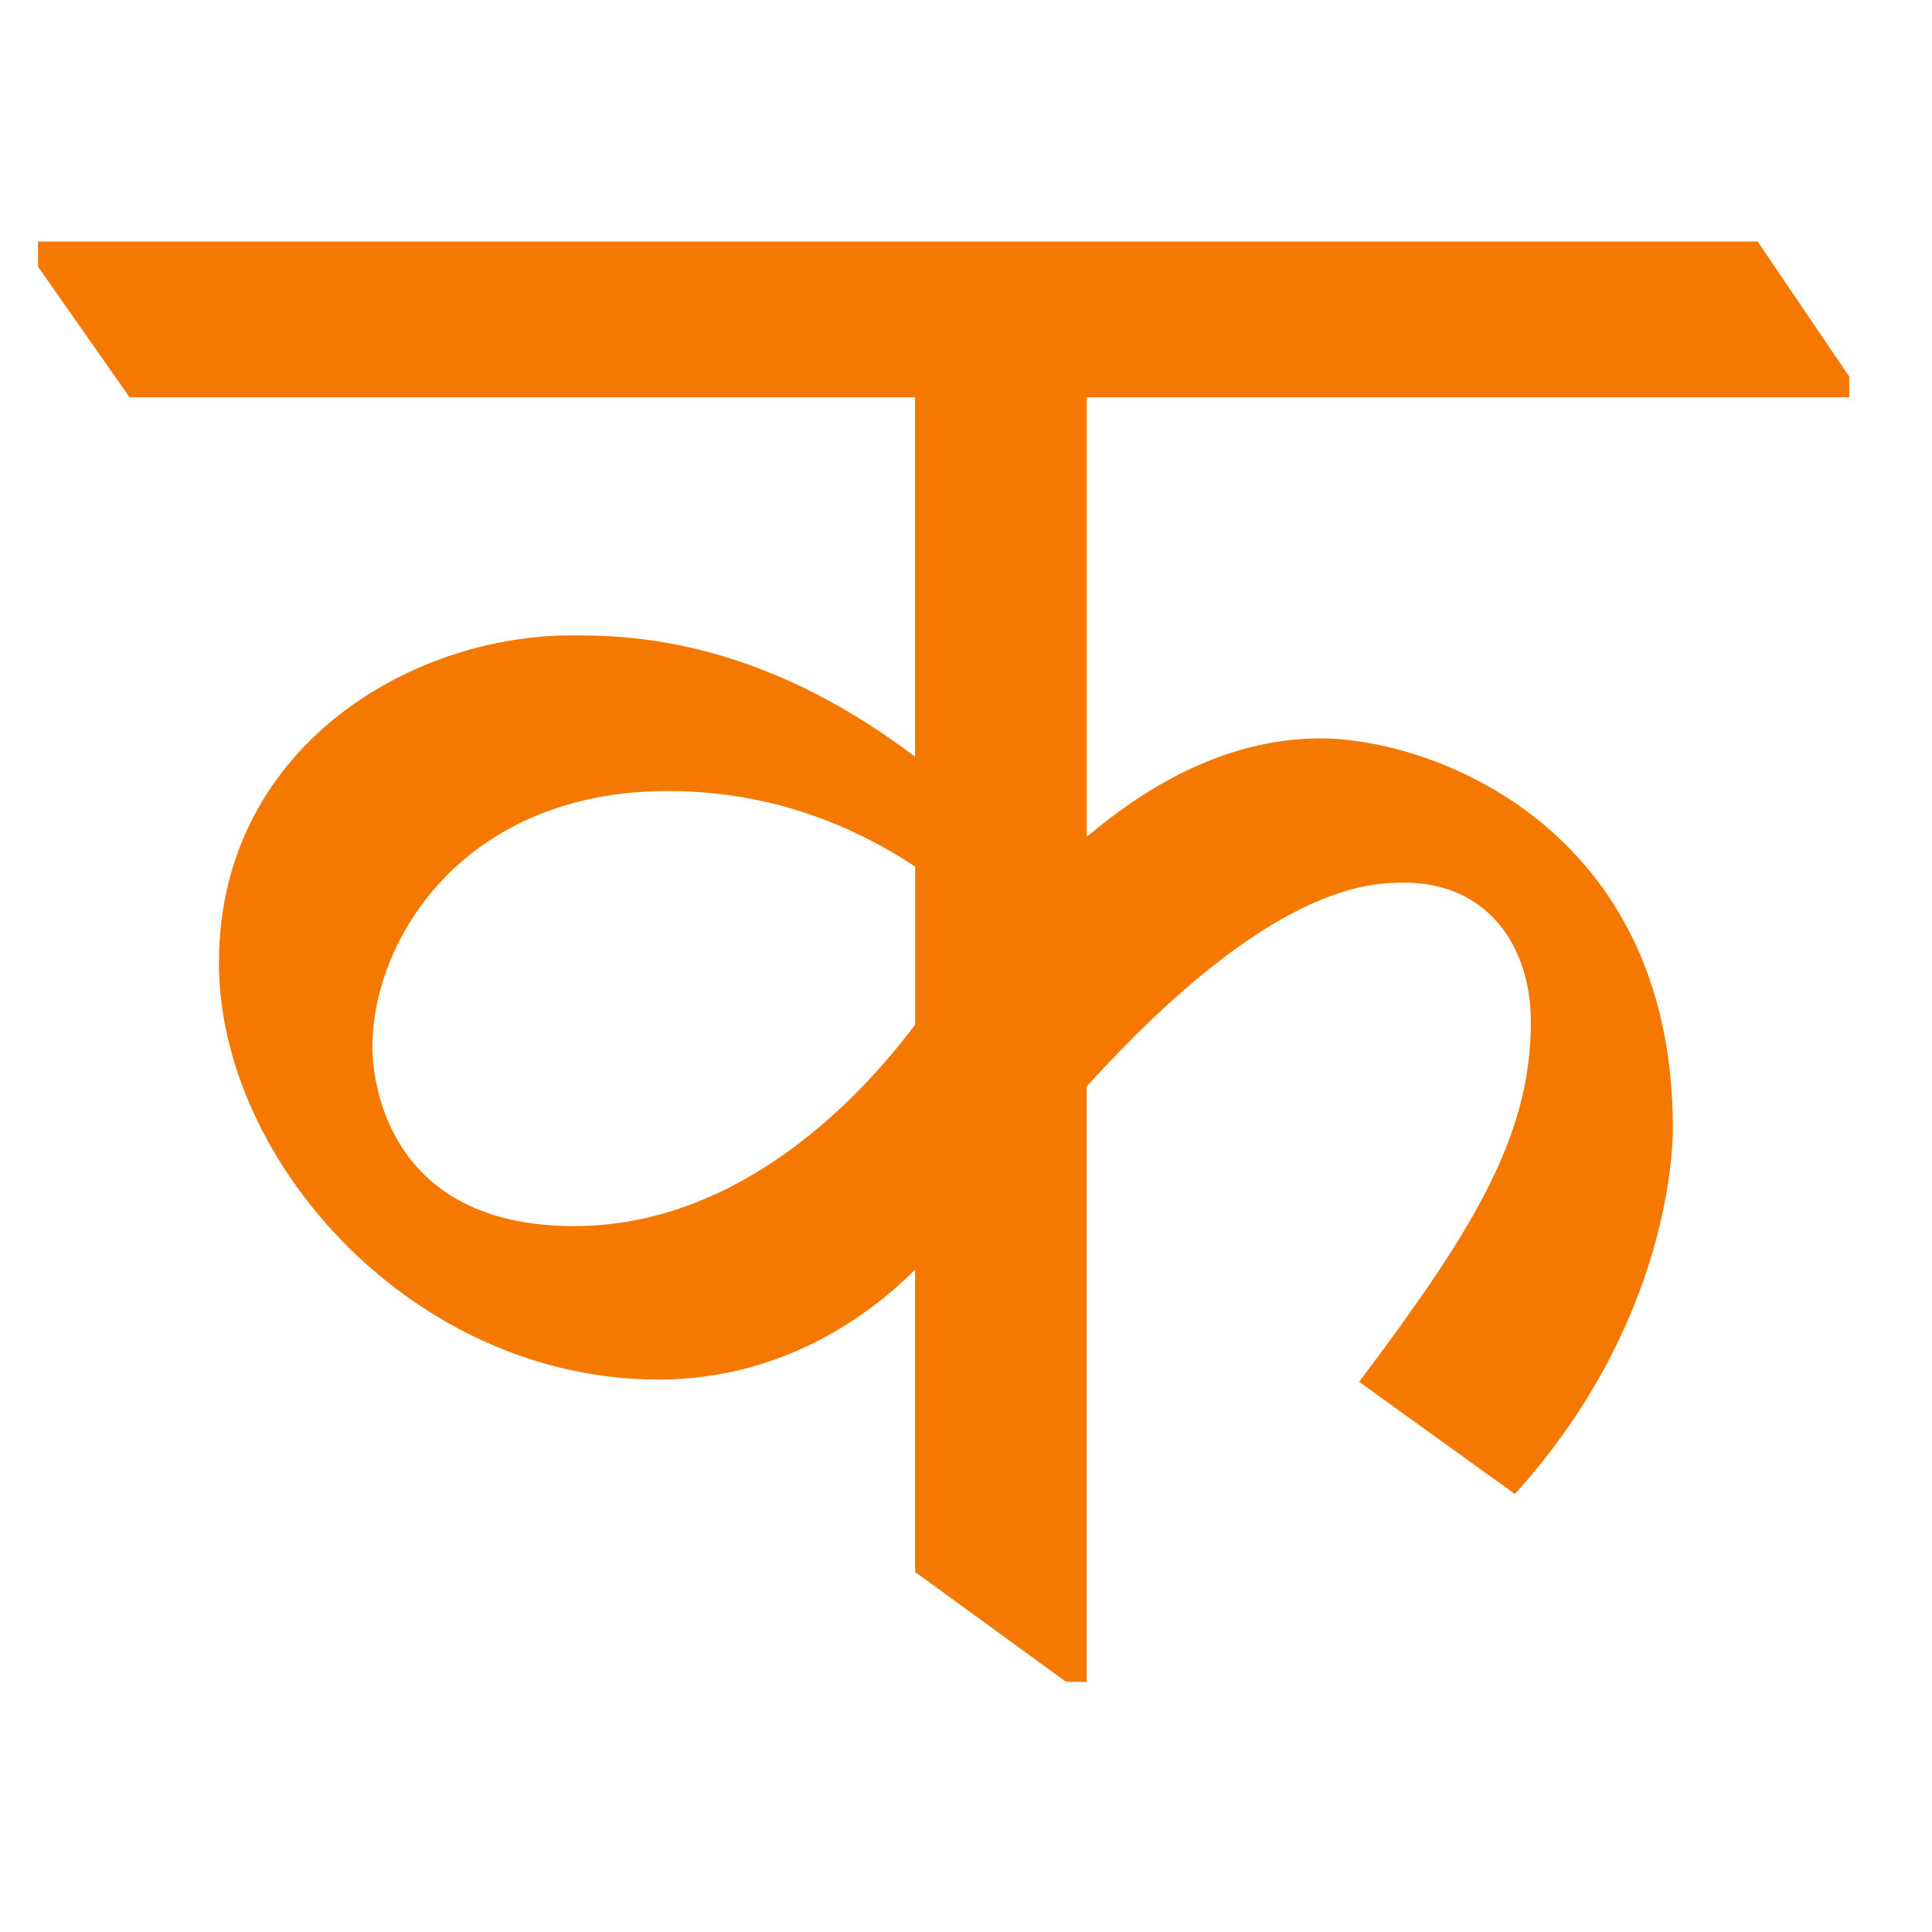
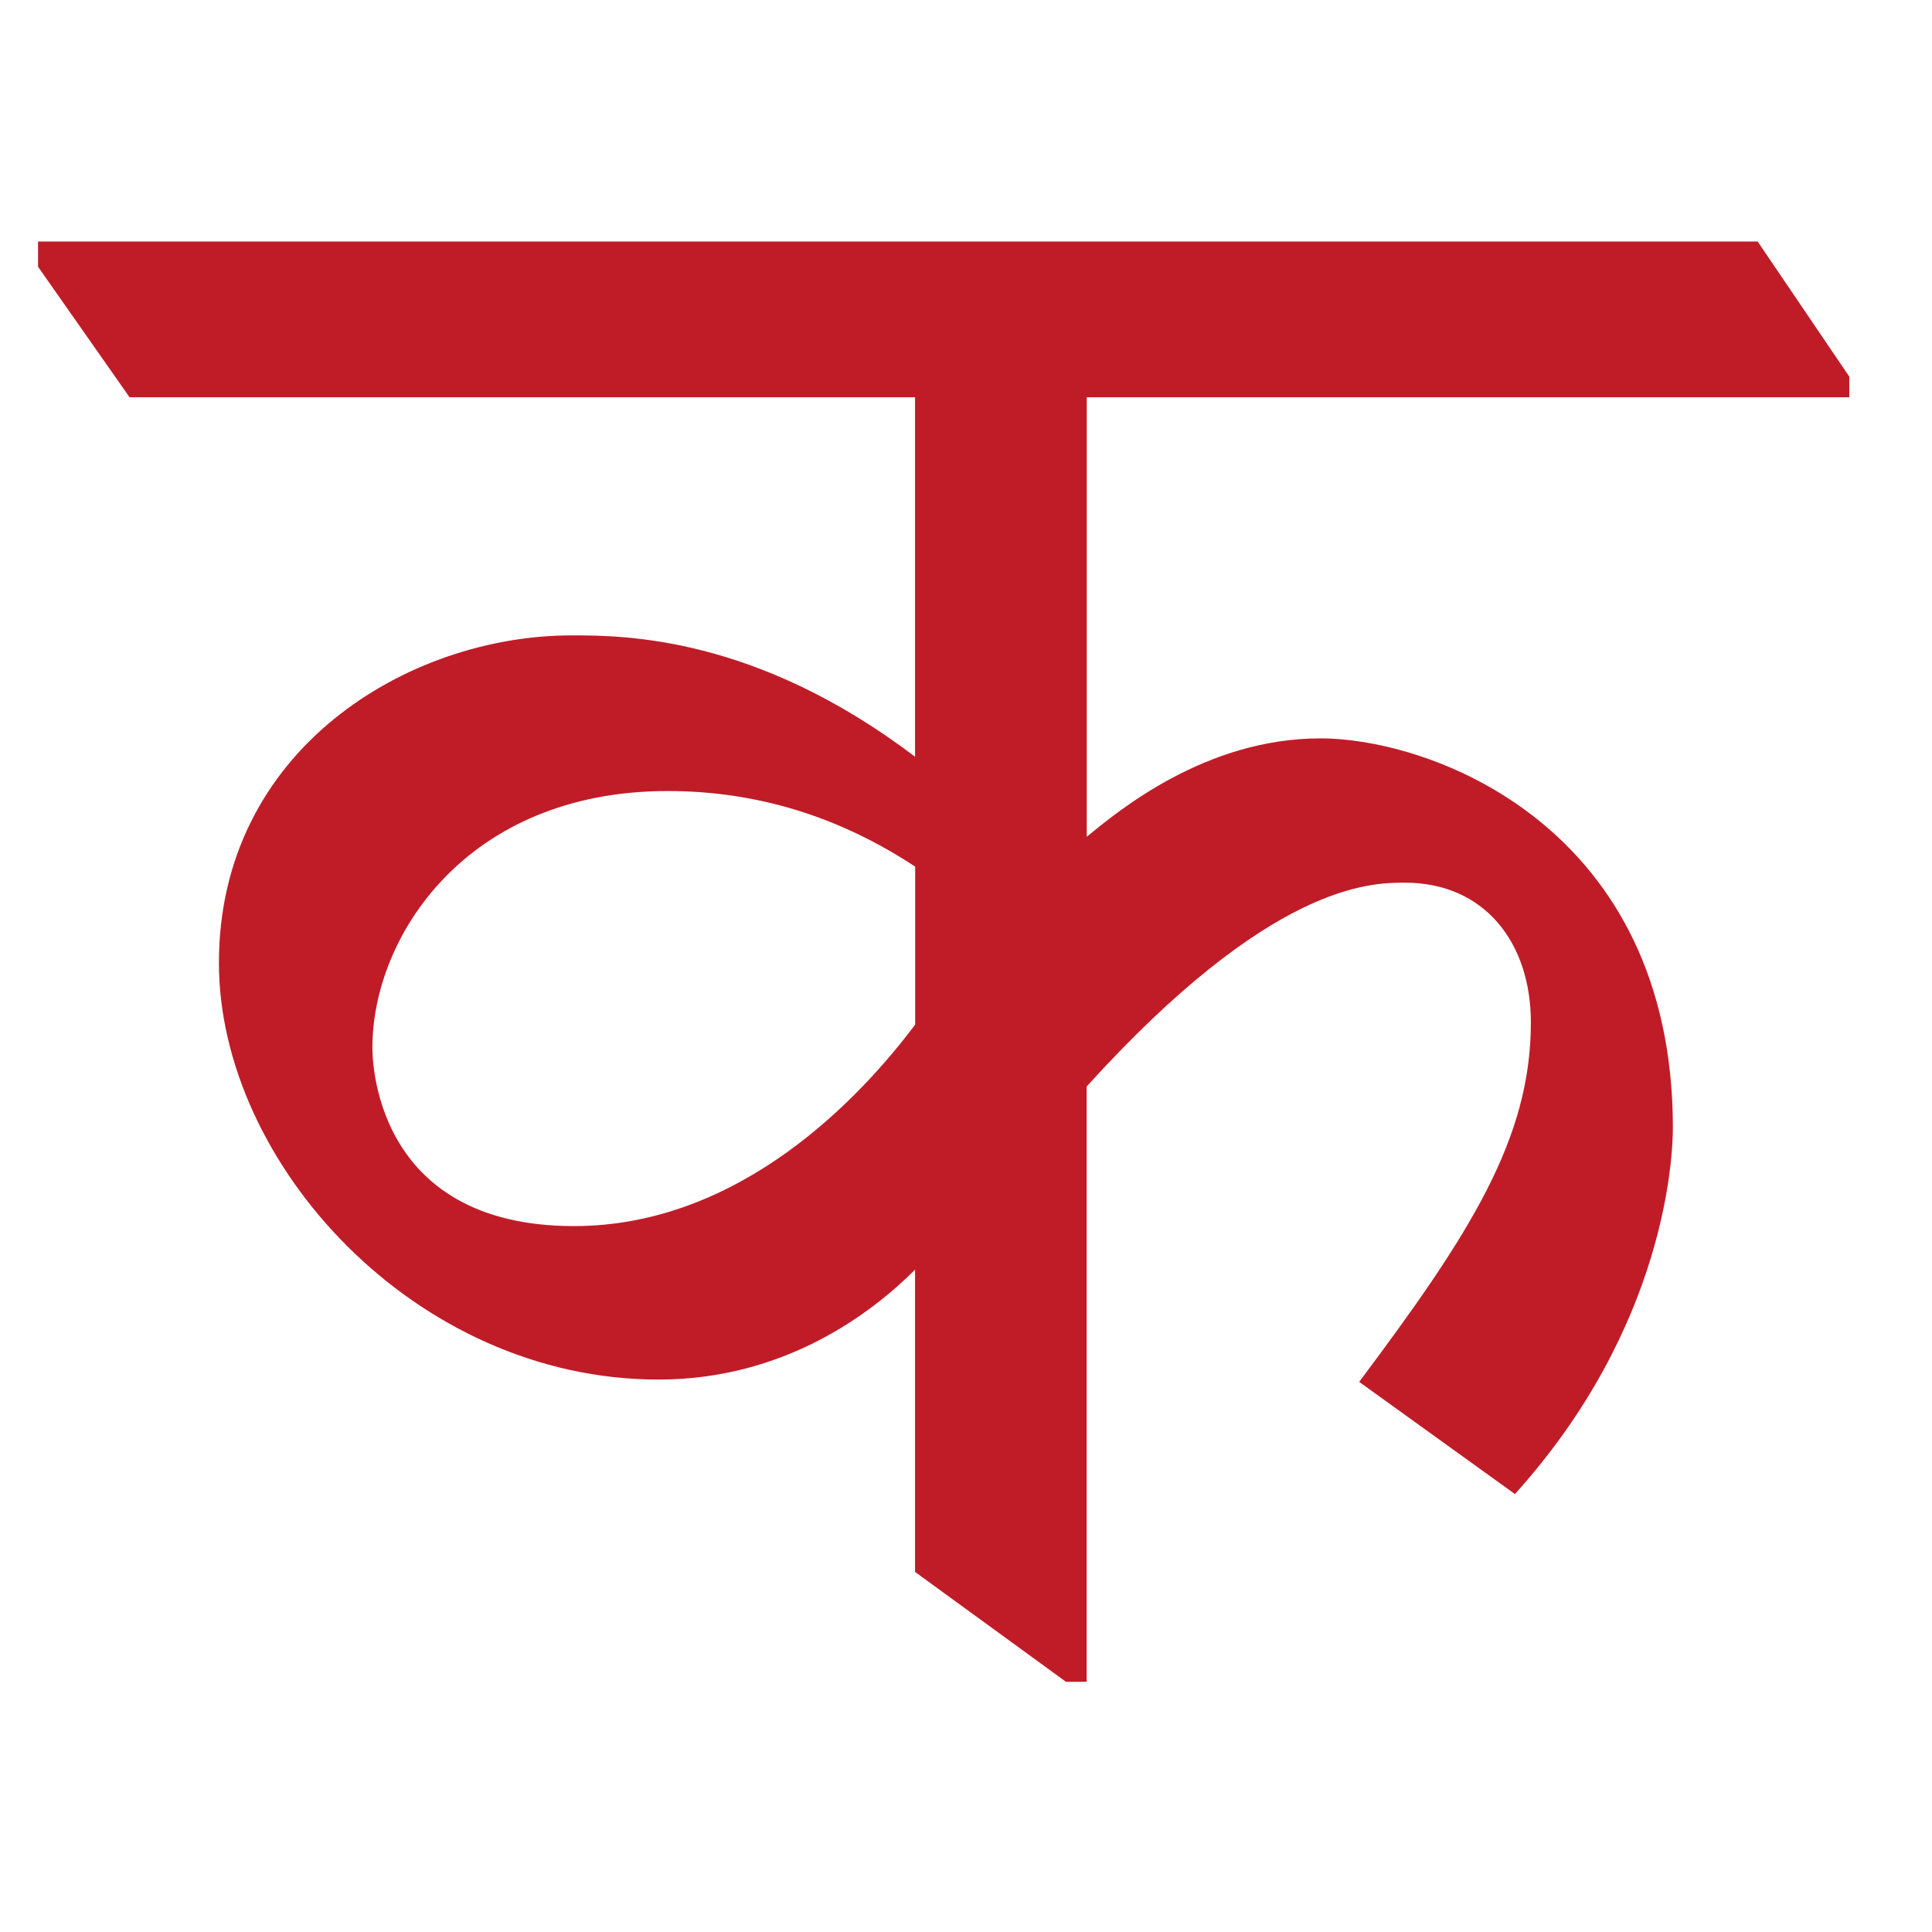
<svg xmlns="http://www.w3.org/2000/svg" width="16" height="16" viewBox="0 0 16 16" version="1.1" id="svg5" xml:space="preserve">
  <defs id="defs2" />
  <g id="layer1">
-     <path d="m 7.578,10.515 c -0.36,0.36 -1.081,0.91 -2.124,0.91 -2.023,0 -3.641,-1.798 -3.641,-3.451 0,-1.769 1.568,-2.712 2.92,-2.712 0.425,0 1.522,0 2.845,1.005 V 3.29 H 1.073 L 0.315,2.209 V 2 H 14.556 l 0.759,1.119 v 0.171 H 9 V 6.93 C 9.267,6.71 9.987,6.115 10.934,6.115 c 0.928,0 2.92,0.735 2.92,3.224 0,0.23 -0.053,1.644 -1.308,3.034 l -1.29,-0.929 c 0.924,-1.232 1.422,-2.017 1.422,-2.977 0,-0.66 -0.384,-1.157 -1.043,-1.157 -0.281,0 -1.106,0 -2.636,1.688 v 4.93 h -0.171 L 7.578,13.018 Z M 5.53,6.551 c -1.671,0 -2.446,1.21 -2.446,2.124 0,0.079 0.002,1.479 1.669,1.479 1.381,0 2.378,-1.071 2.826,-1.669 V 7.177 C 6.946,6.76 6.263,6.551 5.53,6.551 Z" id="path345" style="fill:#f57900;stroke-width:1" />
+     <path d="m 7.578,10.515 c -0.36,0.36 -1.081,0.91 -2.124,0.91 -2.023,0 -3.641,-1.798 -3.641,-3.451 0,-1.769 1.568,-2.712 2.92,-2.712 0.425,0 1.522,0 2.845,1.005 V 3.29 H 1.073 L 0.315,2.209 V 2 H 14.556 l 0.759,1.119 v 0.171 H 9 V 6.93 C 9.267,6.71 9.987,6.115 10.934,6.115 c 0.928,0 2.92,0.735 2.92,3.224 0,0.23 -0.053,1.644 -1.308,3.034 l -1.29,-0.929 c 0.924,-1.232 1.422,-2.017 1.422,-2.977 0,-0.66 -0.384,-1.157 -1.043,-1.157 -0.281,0 -1.106,0 -2.636,1.688 v 4.93 h -0.171 L 7.578,13.018 Z M 5.53,6.551 c -1.671,0 -2.446,1.21 -2.446,2.124 0,0.079 0.002,1.479 1.669,1.479 1.381,0 2.378,-1.071 2.826,-1.669 V 7.177 C 6.946,6.76 6.263,6.551 5.53,6.551 Z" id="path345" style="fill:#c01c28;stroke-width:1" />
  </g>
</svg>
